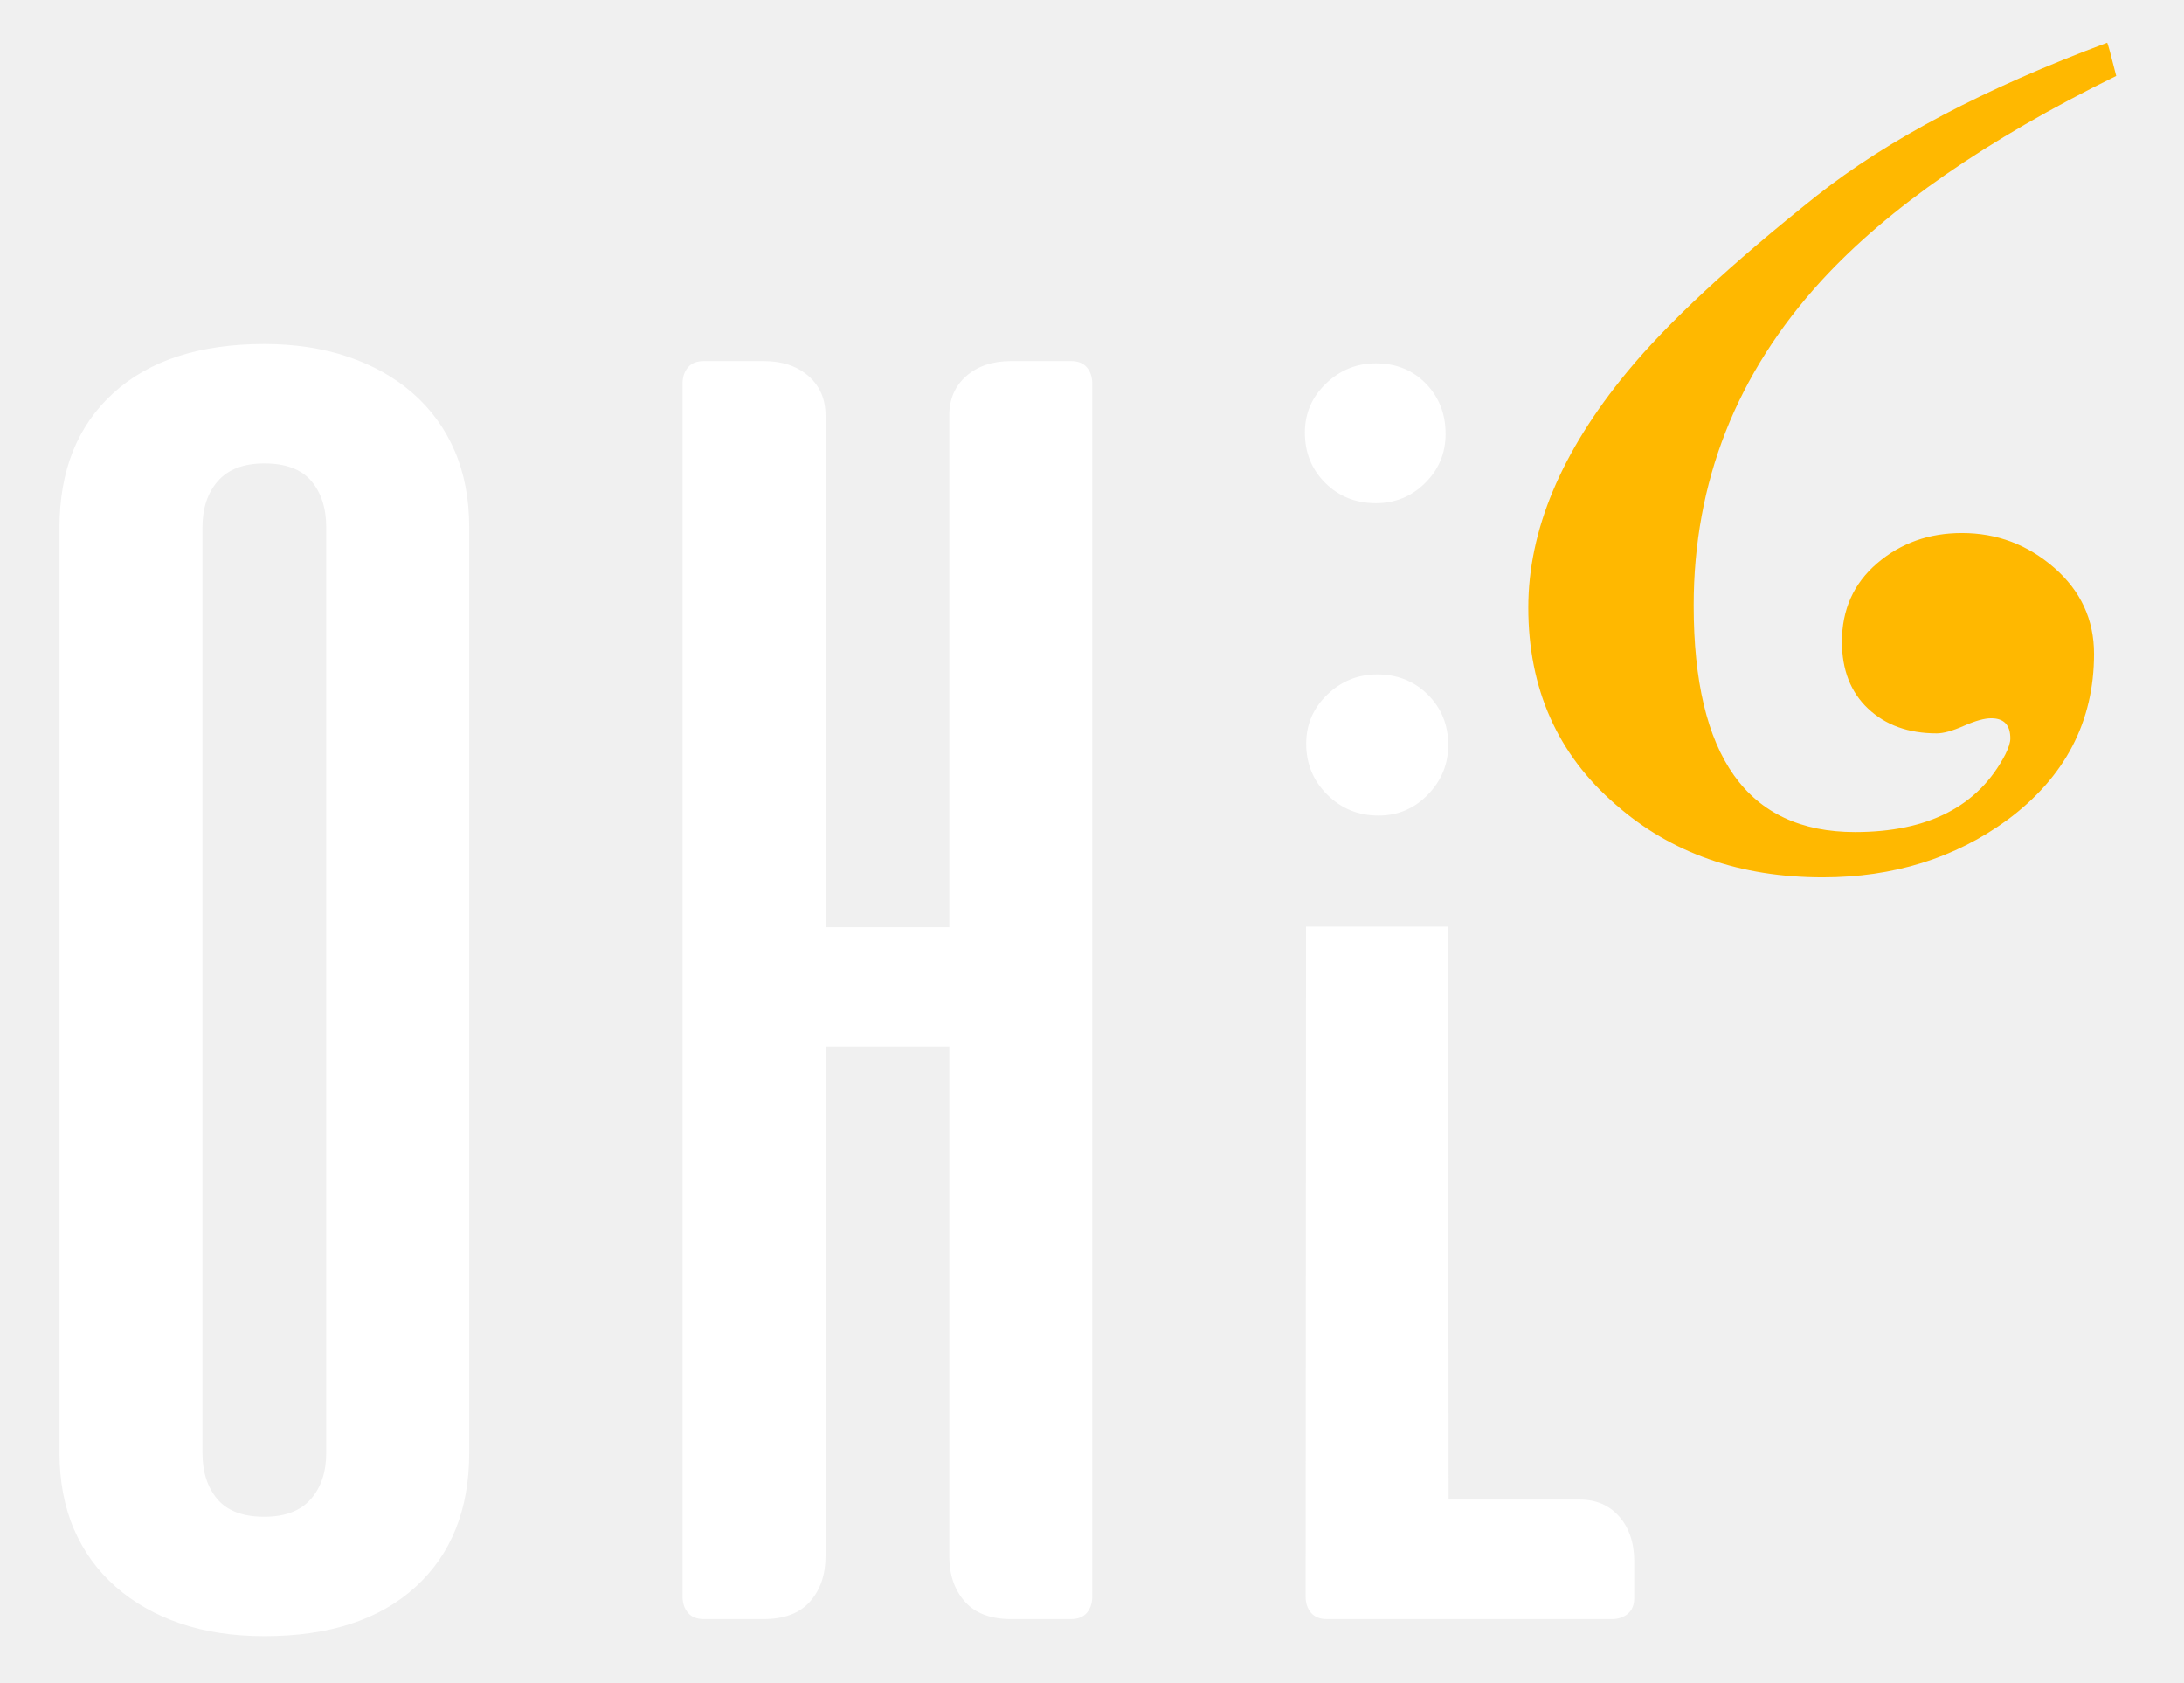
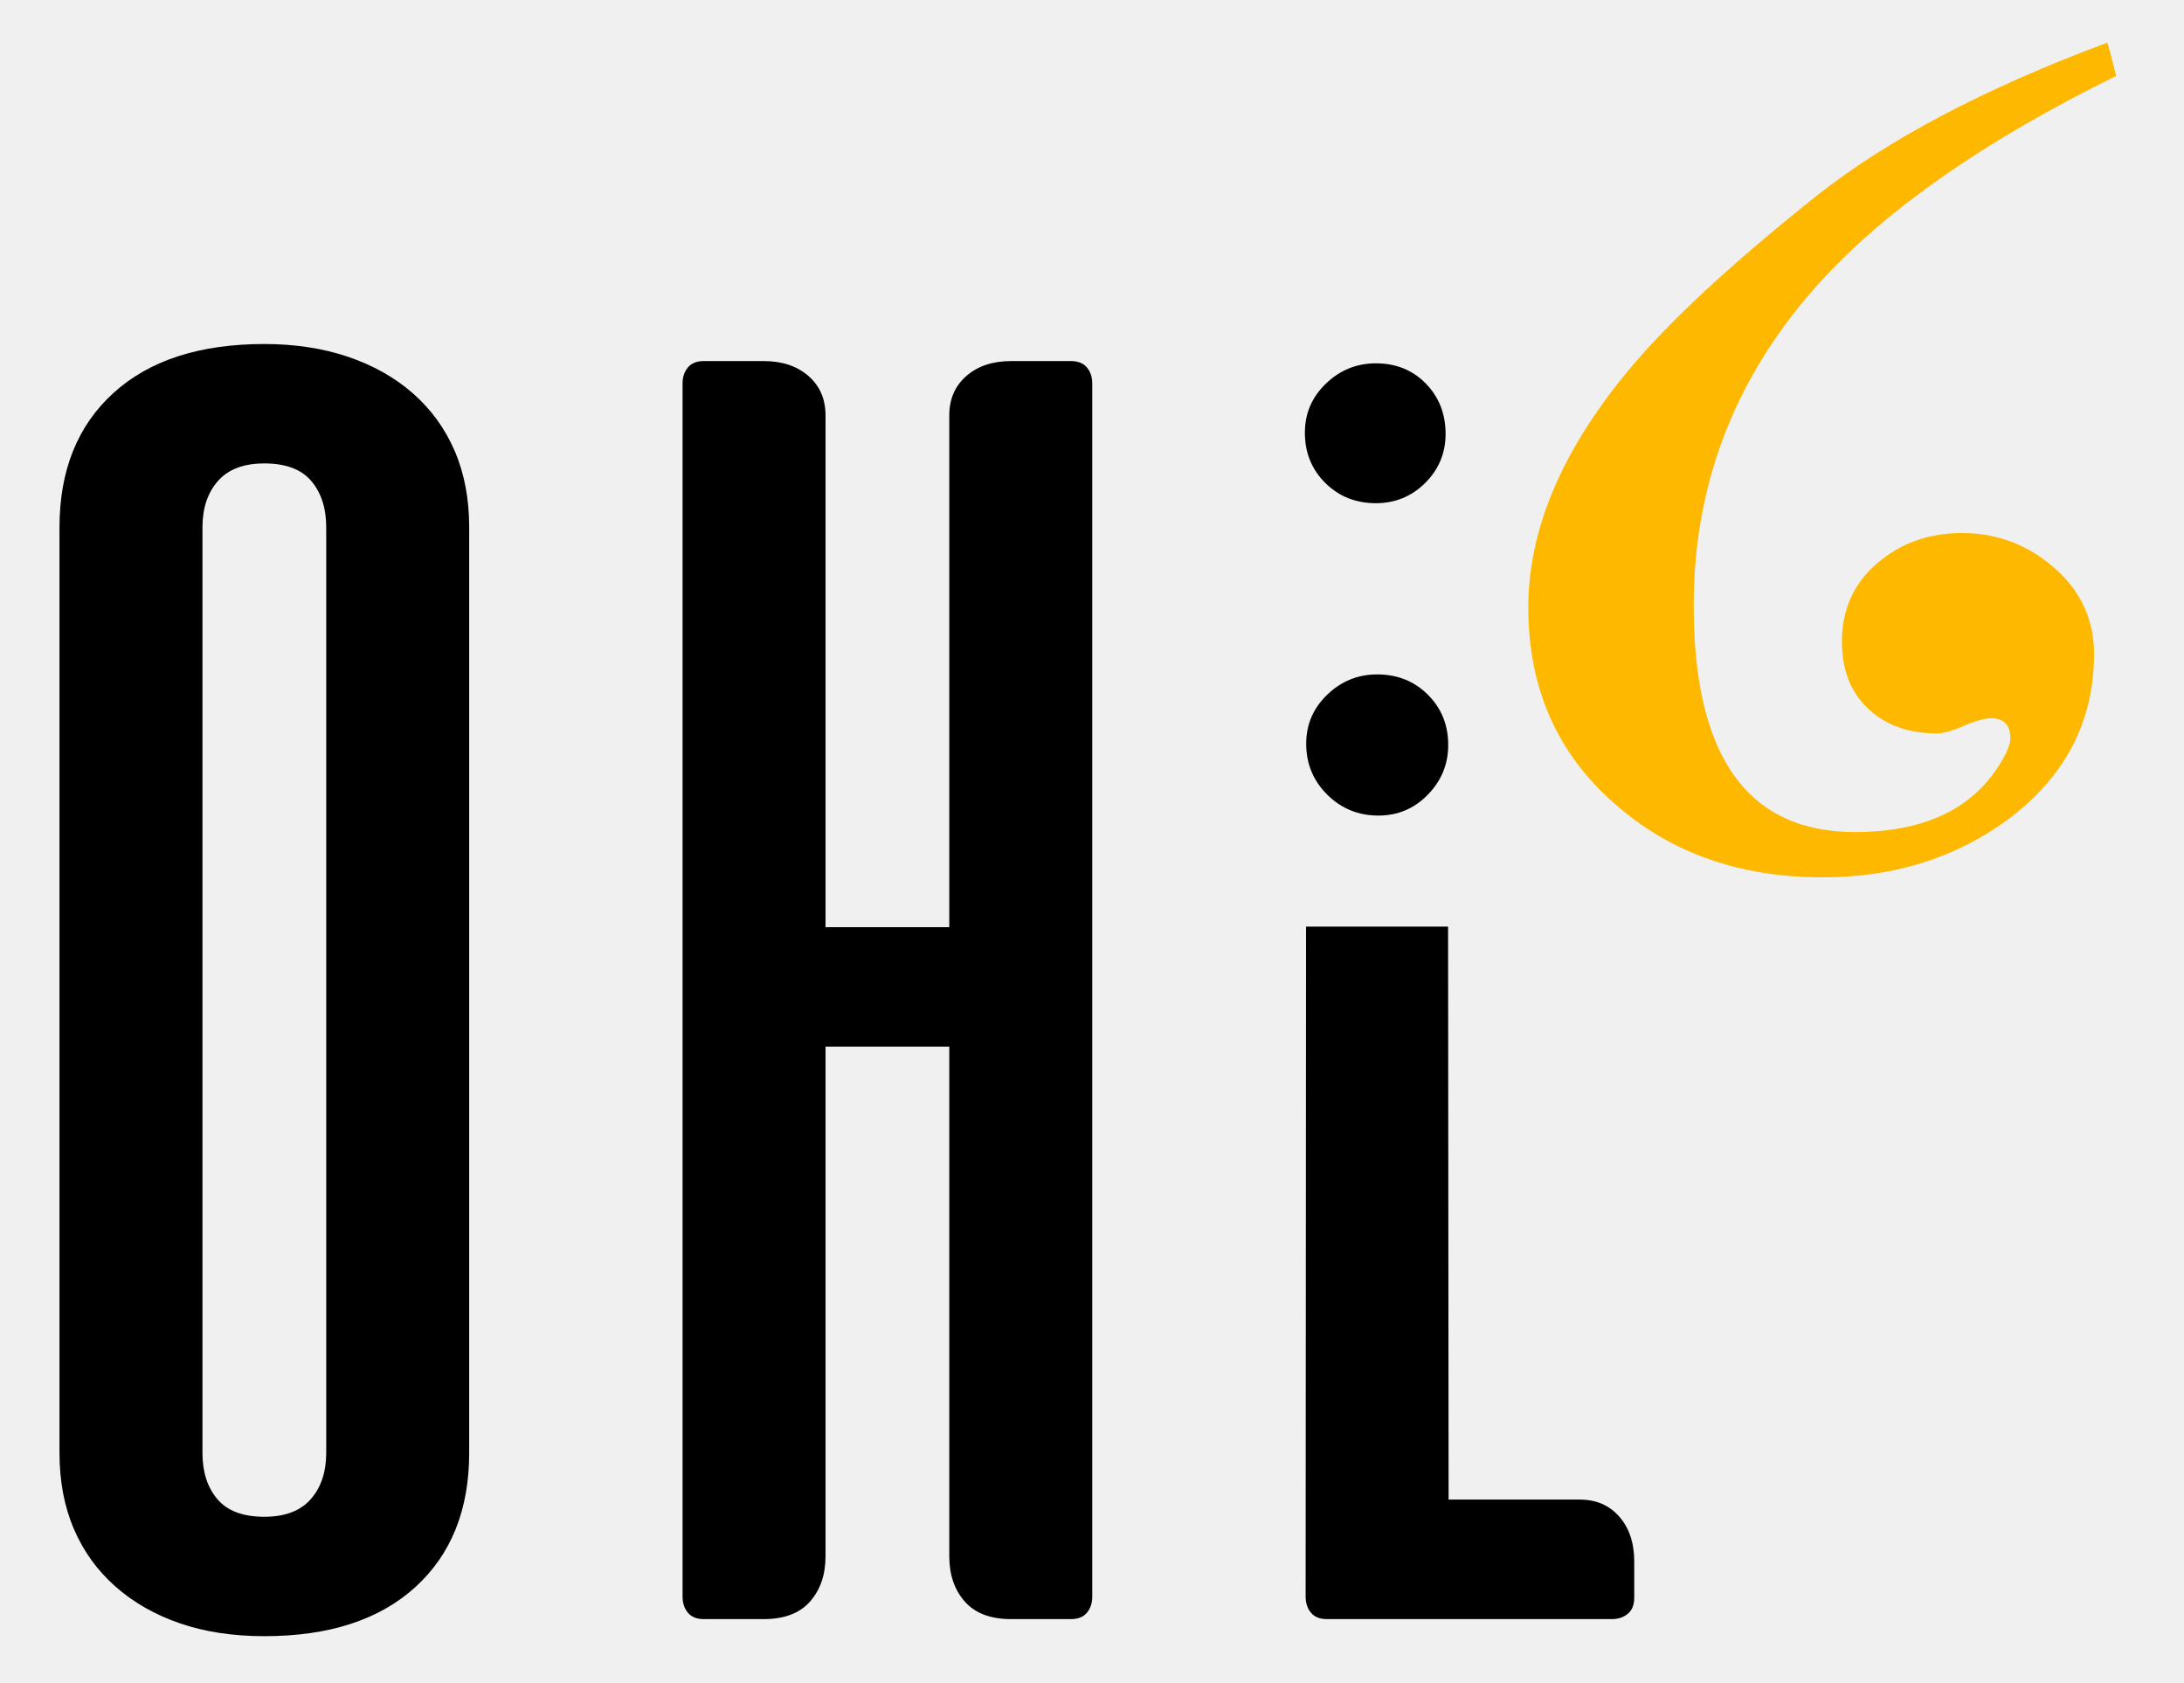
<svg xmlns="http://www.w3.org/2000/svg" width="8700" height="6700" viewBox="1450 1050 8700 6700">
  <g id="Logo">
    <g id="Groupe-3">
-       <path id="ohl-copier-2" fill="#ffffff" fill-rule="evenodd" stroke="none" d="M 1687 3150.291 C 1687 2923.843 1758.541 2745.518 1901.625 2615.31 C 2044.709 2485.103 2245.165 2420 2503 2420 C 2624.834 2420 2736.041 2436.983 2836.625 2470.95 C 2937.209 2504.917 3023.625 2553.745 3095.875 2617.433 C 3168.125 2681.122 3223.375 2757.546 3261.625 2846.71 C 3299.875 2935.874 3319 3037.066 3319 3150.291 L 3319 6835.709 C 3319 7062.157 3247.459 7240.482 3104.375 7370.689 C 2961.291 7500.897 2760.835 7566 2503 7566 C 2378.333 7566 2266.417 7549.017 2167.25 7515.05 C 2068.083 7481.082 1982.375 7432.255 1910.125 7368.567 C 1837.875 7304.878 1782.625 7228.453 1744.375 7139.29 C 1706.125 7050.126 1687 6948.934 1687 6835.709 L 1687 3150.291 Z M 2749.5 3150.291 C 2749.5 3073.864 2729.667 3012.3 2690 2965.595 C 2650.333 2918.89 2588 2895.538 2503 2895.538 C 2420.833 2895.538 2359.208 2918.89 2318.125 2965.595 C 2277.042 3012.3 2256.5 3073.864 2256.5 3150.291 L 2256.5 6835.709 C 2256.5 6912.136 2276.333 6973.7 2316 7020.405 C 2355.667 7067.11 2418 7090.462 2503 7090.462 C 2585.167 7090.462 2646.792 7067.11 2687.875 7020.405 C 2728.958 6973.7 2749.5 6912.136 2749.5 6835.709 L 2749.5 3150.291 Z M 4492 2487.934 C 4565.667 2487.934 4625.167 2507.748 4670.5 2547.376 C 4715.833 2587.004 4738.5 2639.37 4738.5 2704.474 L 4738.5 4742.493 L 5231.5 4742.493 L 5231.5 2704.474 C 5231.5 2639.37 5254.167 2587.004 5299.5 2547.376 C 5344.833 2507.748 5404.333 2487.934 5478 2487.934 L 5716 2487.934 C 5744.333 2487.934 5765.583 2496.426 5779.75 2513.409 C 5793.917 2530.393 5801 2551.622 5801 2577.097 L 5801 7408.902 C 5801 7434.378 5793.917 7455.607 5779.75 7472.591 C 5765.583 7489.574 5744.333 7498.066 5716 7498.066 L 5478 7498.066 C 5395.833 7498.066 5334.208 7474.714 5293.125 7428.009 C 5252.042 7381.304 5231.5 7321.155 5231.5 7247.56 L 5231.5 5218.031 L 4738.5 5218.031 L 4738.5 7247.56 C 4738.5 7321.155 4717.958 7381.304 4676.875 7428.009 C 4635.792 7474.714 4574.167 7498.066 4492 7498.066 L 4254 7498.066 C 4225.667 7498.066 4204.417 7489.574 4190.25 7472.591 C 4176.083 7455.607 4169 7434.378 4169 7408.902 L 4169 2577.097 C 4169 2551.622 4176.083 2530.393 4190.25 2513.409 C 4204.417 2496.426 4225.667 2487.934 4254 2487.934 L 4492 2487.934 Z M 6736 7498.066 C 6707.667 7498.066 6686.417 7489.565 6672.25 7472.563 C 6658.083 7455.562 6651 7434.31 6651 7408.808 L 6652.667 4740.171 C 6664.34 4740.171 7203.683 4740.171 7218.446 4740.171 L 7220.5 7022.02 L 7743.25 7022.02 C 7808.417 7022.02 7860.833 7044.688 7900.5 7090.026 C 7940.167 7135.364 7960 7194.87 7960 7268.544 L 7960 7413.058 C 7960 7441.394 7951.5 7462.646 7934.5 7476.814 C 7917.5 7490.982 7896.25 7498.066 7870.75 7498.066 L 6736 7498.066 Z" />
-       <path id="-copier-2" fill="#ffffff" fill-rule="evenodd" stroke="none" d="M 6653.239 4011.714 C 6653.239 3935.371 6681.177 3870.306 6737.055 3816.519 C 6792.933 3762.731 6859.287 3735.838 6936.119 3735.838 C 7016.444 3735.838 7083.671 3762.731 7137.803 3816.519 C 7191.935 3870.306 7219 3937.105 7219 4016.919 C 7219 4093.262 7191.935 4159.194 7137.803 4214.717 C 7083.671 4270.239 7018.19 4298 6941.358 4298 C 6861.033 4298 6792.933 4270.239 6737.055 4214.717 C 6681.177 4159.194 6653.239 4091.527 6653.239 4011.714 Z M 6648 2772.875 C 6648 2696.532 6675.938 2631.468 6731.816 2577.681 C 6787.694 2523.893 6854.048 2497 6930.881 2497 C 7011.205 2497 7077.56 2523.893 7129.945 2577.681 C 7182.331 2631.468 7208.523 2698.268 7208.523 2778.081 C 7208.523 2854.424 7181.458 2919.489 7127.326 2973.276 C 7073.194 3027.063 7007.713 3053.957 6930.881 3053.957 C 6850.556 3053.957 6783.329 3027.063 6729.197 2973.276 C 6675.065 2919.489 6648 2852.689 6648 2772.875 Z" />
+       <path id="ohl-copier-2" fill="#000000" fill-rule="evenodd" stroke="none" d="M 1687 3150.291 C 1687 2923.843 1758.541 2745.518 1901.625 2615.31 C 2044.709 2485.103 2245.165 2420 2503 2420 C 2624.834 2420 2736.041 2436.983 2836.625 2470.95 C 2937.209 2504.917 3023.625 2553.745 3095.875 2617.433 C 3168.125 2681.122 3223.375 2757.546 3261.625 2846.71 C 3299.875 2935.874 3319 3037.066 3319 3150.291 L 3319 6835.709 C 3319 7062.157 3247.459 7240.482 3104.375 7370.689 C 2961.291 7500.897 2760.835 7566 2503 7566 C 2378.333 7566 2266.417 7549.017 2167.25 7515.05 C 2068.083 7481.082 1982.375 7432.255 1910.125 7368.567 C 1837.875 7304.878 1782.625 7228.453 1744.375 7139.29 C 1706.125 7050.126 1687 6948.934 1687 6835.709 L 1687 3150.291 Z M 2749.5 3150.291 C 2749.5 3073.864 2729.667 3012.3 2690 2965.595 C 2650.333 2918.89 2588 2895.538 2503 2895.538 C 2420.833 2895.538 2359.208 2918.89 2318.125 2965.595 C 2277.042 3012.3 2256.5 3073.864 2256.5 3150.291 L 2256.5 6835.709 C 2256.5 6912.136 2276.333 6973.7 2316 7020.405 C 2355.667 7067.11 2418 7090.462 2503 7090.462 C 2585.167 7090.462 2646.792 7067.11 2687.875 7020.405 C 2728.958 6973.7 2749.5 6912.136 2749.5 6835.709 L 2749.5 3150.291 Z M 4492 2487.934 C 4565.667 2487.934 4625.167 2507.748 4670.5 2547.376 C 4715.833 2587.004 4738.5 2639.37 4738.5 2704.474 L 4738.5 4742.493 L 5231.5 4742.493 L 5231.5 2704.474 C 5231.5 2639.37 5254.167 2587.004 5299.5 2547.376 C 5344.833 2507.748 5404.333 2487.934 5478 2487.934 L 5716 2487.934 C 5744.333 2487.934 5765.583 2496.426 5779.75 2513.409 C 5793.917 2530.393 5801 2551.622 5801 2577.097 L 5801 7408.902 C 5801 7434.378 5793.917 7455.607 5779.75 7472.591 C 5765.583 7489.574 5744.333 7498.066 5716 7498.066 L 5478 7498.066 C 5395.833 7498.066 5334.208 7474.714 5293.125 7428.009 C 5252.042 7381.304 5231.5 7321.155 5231.5 7247.56 L 5231.5 5218.031 L 4738.5 5218.031 L 4738.5 7247.56 C 4738.5 7321.155 4717.958 7381.304 4676.875 7428.009 C 4635.792 7474.714 4574.167 7498.066 4492 7498.066 L 4254 7498.066 C 4225.667 7498.066 4204.417 7489.574 4190.25 7472.591 C 4176.083 7455.607 4169 7434.378 4169 7408.902 L 4169 2577.097 C 4169 2551.622 4176.083 2530.393 4190.25 2513.409 C 4204.417 2496.426 4225.667 2487.934 4254 2487.934 L 4492 2487.934 Z M 6736 7498.066 C 6707.667 7498.066 6686.417 7489.565 6672.25 7472.563 C 6658.083 7455.562 6651 7434.31 6651 7408.808 L 6652.667 4740.171 C 6664.34 4740.171 7203.683 4740.171 7218.446 4740.171 L 7220.5 7022.02 L 7743.25 7022.02 C 7808.417 7022.02 7860.833 7044.688 7900.5 7090.026 C 7940.167 7135.364 7960 7194.87 7960 7268.544 L 7960 7413.058 C 7960 7441.394 7951.5 7462.646 7934.5 7476.814 C 7917.5 7490.982 7896.25 7498.066 7870.75 7498.066 L 6736 7498.066 Z" />
+       <path id="-copier-2" fill="#000000" fill-rule="evenodd" stroke="none" d="M 6653.239 4011.714 C 6653.239 3935.371 6681.177 3870.306 6737.055 3816.519 C 6792.933 3762.731 6859.287 3735.838 6936.119 3735.838 C 7016.444 3735.838 7083.671 3762.731 7137.803 3816.519 C 7191.935 3870.306 7219 3937.105 7219 4016.919 C 7219 4093.262 7191.935 4159.194 7137.803 4214.717 C 7083.671 4270.239 7018.19 4298 6941.358 4298 C 6861.033 4298 6792.933 4270.239 6737.055 4214.717 C 6681.177 4159.194 6653.239 4091.527 6653.239 4011.714 Z M 6648 2772.875 C 6648 2696.532 6675.938 2631.468 6731.816 2577.681 C 6787.694 2523.893 6854.048 2497 6930.881 2497 C 7011.205 2497 7077.56 2523.893 7129.945 2577.681 C 7182.331 2631.468 7208.523 2698.268 7208.523 2778.081 C 7208.523 2854.424 7181.458 2919.489 7127.326 2973.276 C 7073.194 3027.063 7007.713 3053.957 6930.881 3053.957 C 6850.556 3053.957 6783.329 3027.063 6729.197 2973.276 C 6675.065 2919.489 6648 2852.689 6648 2772.875 Z" />
    </g>
    <path id="-copier-4" fill="#ffb800" fill-rule="evenodd" stroke="none" d="M 7538 3469.414 C 7538 3162.006 7669.226 2849.256 7931.681 2531.156 C 8092.368 2336.019 8344.106 2102.124 8686.905 1829.467 C 8970.786 1604.926 9356.429 1401.771 9843.846 1220 C 9846.523 1222.673 9858.575 1266.779 9880 1352.318 C 9363.124 1606.265 8972.125 1877.581 8706.991 2166.277 C 8366.871 2537.84 8196.813 2969.542 8196.813 3461.395 C 8196.813 4062.845 8411.059 4363.566 8839.558 4363.566 C 9131.472 4363.566 9330.988 4260.652 9438.113 4054.823 C 9451.504 4028.091 9458.199 4006.707 9458.199 3990.668 C 9458.199 3937.206 9432.757 3910.475 9381.873 3910.475 C 9355.092 3910.475 9318.938 3920.5 9273.41 3940.548 C 9227.882 3960.596 9191.728 3970.62 9164.947 3970.62 C 9052.466 3970.62 8961.411 3937.875 8891.78 3872.384 C 8822.149 3806.892 8787.335 3718.013 8787.335 3605.742 C 8787.335 3477.433 8834.201 3373.183 8927.935 3292.989 C 9021.669 3212.796 9134.148 3172.7 9265.376 3172.7 C 9404.638 3172.7 9527.159 3218.81 9632.945 3311.033 C 9738.73 3403.255 9791.623 3517.529 9791.623 3653.857 C 9791.623 3923.842 9676.466 4144.371 9446.147 4315.45 C 9237.255 4467.817 8992.211 4544 8711.009 4544 C 8381.601 4544 8107.098 4447.77 7887.492 4255.305 C 7654.496 4054.822 7538 3792.86 7538 3469.414 Z" />
  </g>
</svg>
